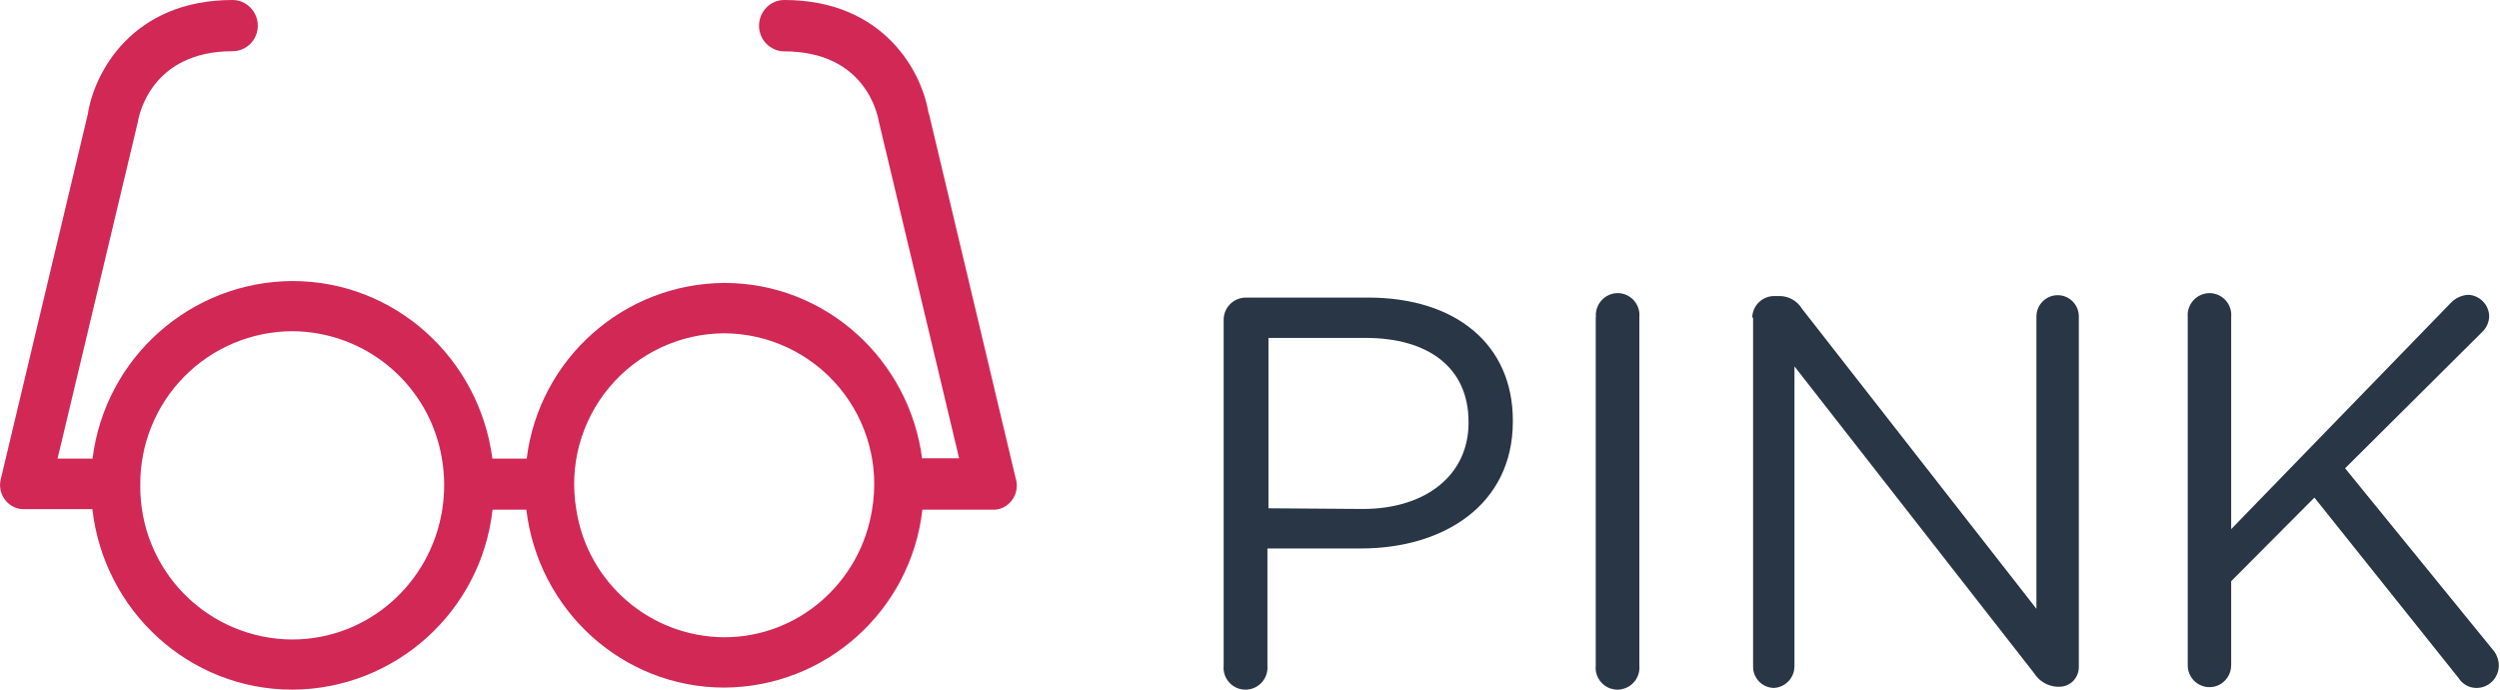
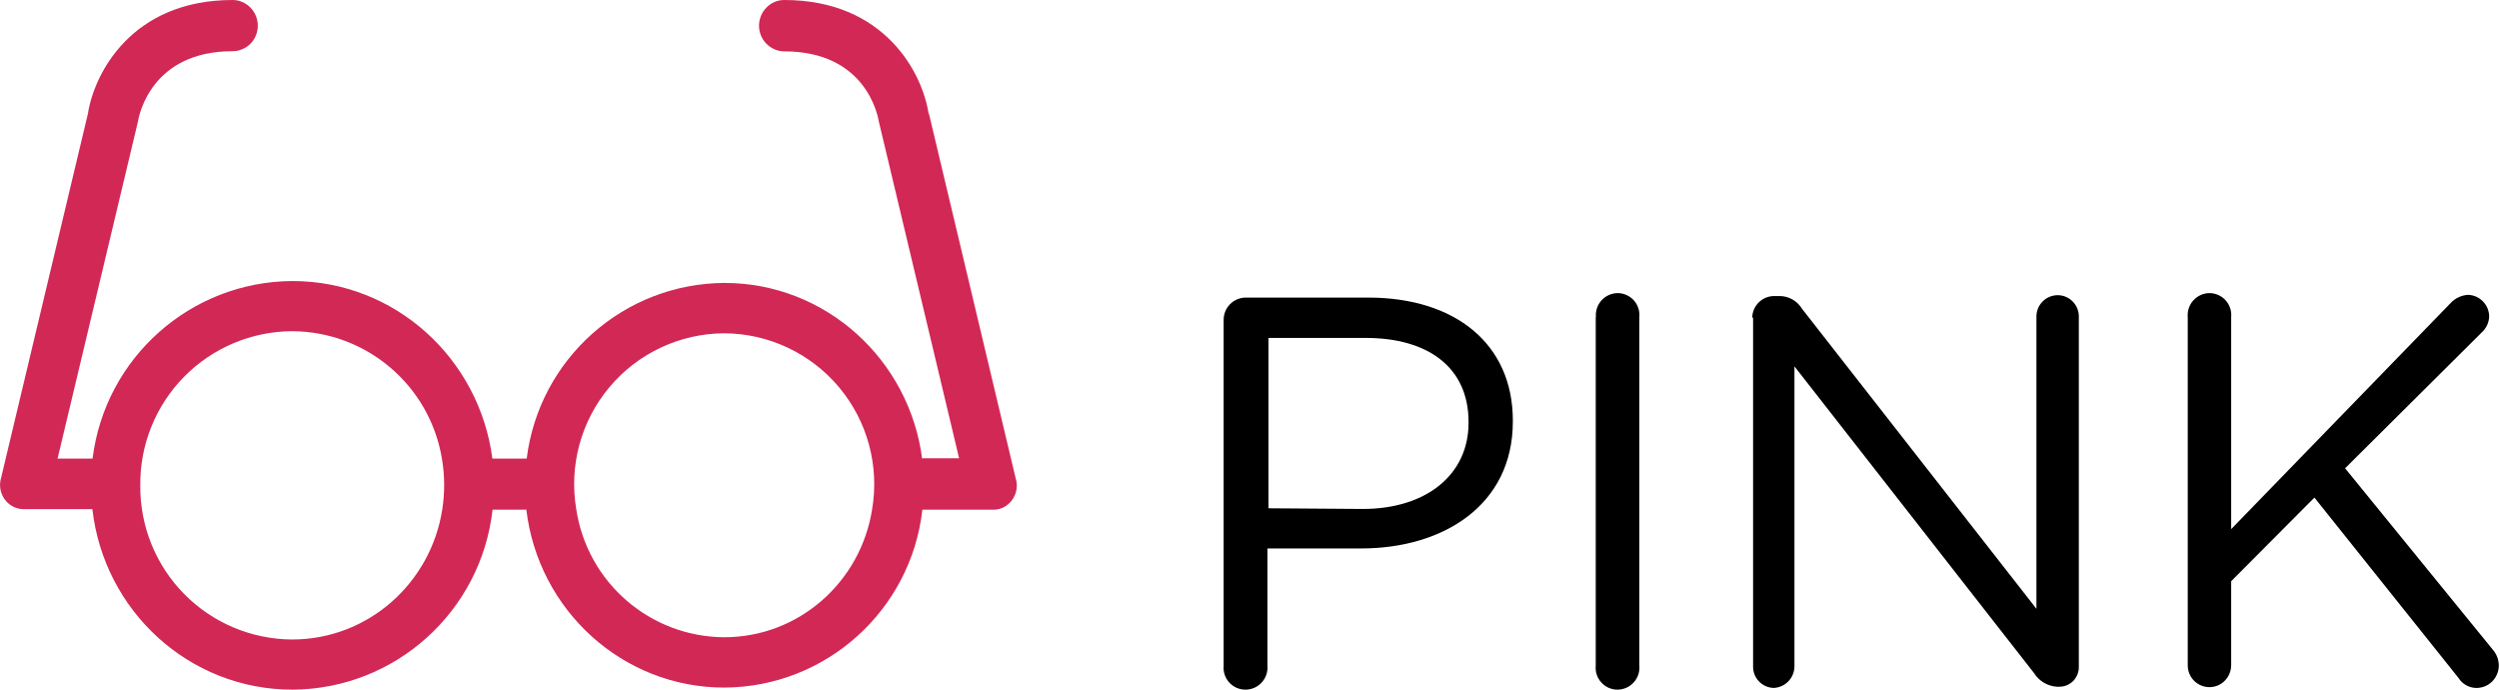
- <svg xmlns="http://www.w3.org/2000/svg" width="145" height="40" fill="none">
-   <path d="M71 18.55a1.29 1.29 0 0 1 1.26-1.29h7.13c5.06 0 8.39 2.7 8.39 7.13v.06c0 4.85-4.04 7.36-8.8 7.36h-5.44v6.8A1.28 1.28 0 0 1 72.27 40 1.27 1.27 0 0 1 71 38.61V18.55Zm8.07 10.97c3.7 0 6.14-2 6.14-4.99v-.06c0-3.2-2.4-4.87-5.96-4.87H73.6v9.88l5.48.04Z" fill="#283645" />
-   <path d="M92.6 18.39A1.28 1.28 0 0 1 93.85 17a1.27 1.27 0 0 1 1.27 1.39V38.6a1.28 1.28 0 0 1-1.26 1.4 1.27 1.27 0 0 1-1.27-1.39V18.4Z" fill="#283645" />
-   <path d="M101.67 18.42a1.28 1.28 0 0 1 1.26-1.25h.34a1.53 1.53 0 0 1 1.29.74l13.6 17.4V18.36a1.24 1.24 0 0 1 1.23-1.24 1.23 1.23 0 0 1 1.23 1.24v20.3a1.16 1.16 0 0 1-.32.83 1.13 1.13 0 0 1-.83.34h-.13a1.69 1.69 0 0 1-1.31-.78l-13.91-17.8v17.4a1.26 1.26 0 0 1-1.2 1.25 1.23 1.23 0 0 1-1.2-1.25V18.42h-.05Z" fill="#283645" />
-   <path d="M126.94 18.39A1.28 1.28 0 0 1 128.2 17a1.27 1.27 0 0 1 1.26 1.39v12.3l12.76-13.14a1.5 1.5 0 0 1 1-.45 1.27 1.27 0 0 1 1.21 1.26 1.3 1.3 0 0 1-.41.9l-7.95 7.9 8.57 10.52c.23.26.35.6.35.94a1.33 1.33 0 0 1-.4.92 1.29 1.29 0 0 1-.94.36 1.23 1.23 0 0 1-1-.58l-8.36-10.46-4.83 4.85v4.88a1.28 1.28 0 0 1-.78 1.17 1.26 1.26 0 0 1-1.74-1.17V18.4h-.01Z" fill="#283645" />
+ <svg xmlns="http://www.w3.org/2000/svg" id="pink-footer-mt" width="145" height="40" fill="currentColor">
+   <path d="M71 18.55a1.29 1.29 0 0 1 1.26-1.29h7.13c5.06 0 8.39 2.7 8.39 7.13v.06c0 4.85-4.04 7.36-8.8 7.36h-5.44v6.8A1.28 1.28 0 0 1 72.27 40 1.27 1.27 0 0 1 71 38.61V18.55Zm8.07 10.97c3.7 0 6.14-2 6.14-4.99v-.06c0-3.2-2.4-4.87-5.96-4.87H73.6v9.88l5.48.04Z" fill="currentColor" />
+   <path d="M92.6 18.39A1.28 1.28 0 0 1 93.85 17a1.27 1.27 0 0 1 1.27 1.39V38.6a1.28 1.28 0 0 1-1.26 1.4 1.27 1.27 0 0 1-1.27-1.39V18.4Z" fill="currentColor" />
+   <path d="M101.67 18.42a1.28 1.28 0 0 1 1.26-1.25h.34a1.53 1.53 0 0 1 1.29.74l13.6 17.4V18.36a1.24 1.24 0 0 1 1.23-1.24 1.23 1.23 0 0 1 1.23 1.24v20.3a1.16 1.16 0 0 1-.32.83 1.13 1.13 0 0 1-.83.34h-.13a1.69 1.69 0 0 1-1.31-.78l-13.91-17.8v17.4a1.26 1.26 0 0 1-1.2 1.25 1.23 1.23 0 0 1-1.2-1.25V18.42h-.05Z" fill="currentColor" />
+   <path d="M126.94 18.39A1.28 1.28 0 0 1 128.2 17a1.27 1.27 0 0 1 1.26 1.39v12.3l12.76-13.14a1.5 1.5 0 0 1 1-.45 1.27 1.27 0 0 1 1.21 1.26 1.3 1.3 0 0 1-.41.9l-7.95 7.9 8.57 10.52c.23.26.35.6.35.94a1.33 1.33 0 0 1-.4.92 1.29 1.29 0 0 1-.94.36 1.23 1.23 0 0 1-1-.58l-8.36-10.46-4.83 4.85v4.88a1.28 1.28 0 0 1-.78 1.17 1.26 1.26 0 0 1-1.74-1.17V18.4h-.01Z" fill="currentColor" />
  <path fill-rule="evenodd" clip-rule="evenodd" d="m53.9 6.59 5.03 21.14a1.42 1.42 0 0 1-.75 1.72c-.2.09-.43.13-.65.11h-4.01a11.63 11.63 0 0 1-11.49 10.32c-5.92 0-10.8-4.5-11.49-10.32h-1.96A11.75 11.75 0 0 1 16.97 40c-6 0-10.94-4.57-11.61-10.47H1.45A1.36 1.36 0 0 1 .3 29a1.42 1.42 0 0 1-.24-1.27L5.1 6.6C5.46 4.26 7.64 0 13.5 0c.38 0 .76.16 1.03.44a1.5 1.5 0 0 1 0 2.1c-.27.27-.65.43-1.03.43-4.71 0-5.44 3.7-5.5 4.1L3.34 26.6h2.03a11.75 11.75 0 0 1 11.6-10.3c5.94 0 10.84 4.48 11.6 10.3h1.99a11.63 11.63 0 0 1 11.47-10.19c5.89 0 10.75 4.46 11.48 10.23v-.06h2.14L51 7.08c-.07-.41-.77-4.1-5.5-4.1-.39 0-.76-.17-1.03-.44a1.5 1.5 0 0 1 0-2.1c.27-.28.64-.44 1.03-.44 5.85 0 8.03 4.26 8.38 6.59ZM25.66 29.56a9.12 9.12 0 0 0-.02-2.97 8.85 8.85 0 0 0-8.68-7.38 8.85 8.85 0 0 0-8.82 8.94 8.85 8.85 0 0 0 8.81 8.94c4.4 0 8.04-3.26 8.71-7.53Zm24.94 0a8.75 8.75 0 0 0-8.58-10.23 8.75 8.75 0 0 0-8.58 10.23 8.73 8.73 0 0 0 8.58 7.4c4.33 0 7.91-3.2 8.58-7.4Z" fill="#D22856" />
</svg>
